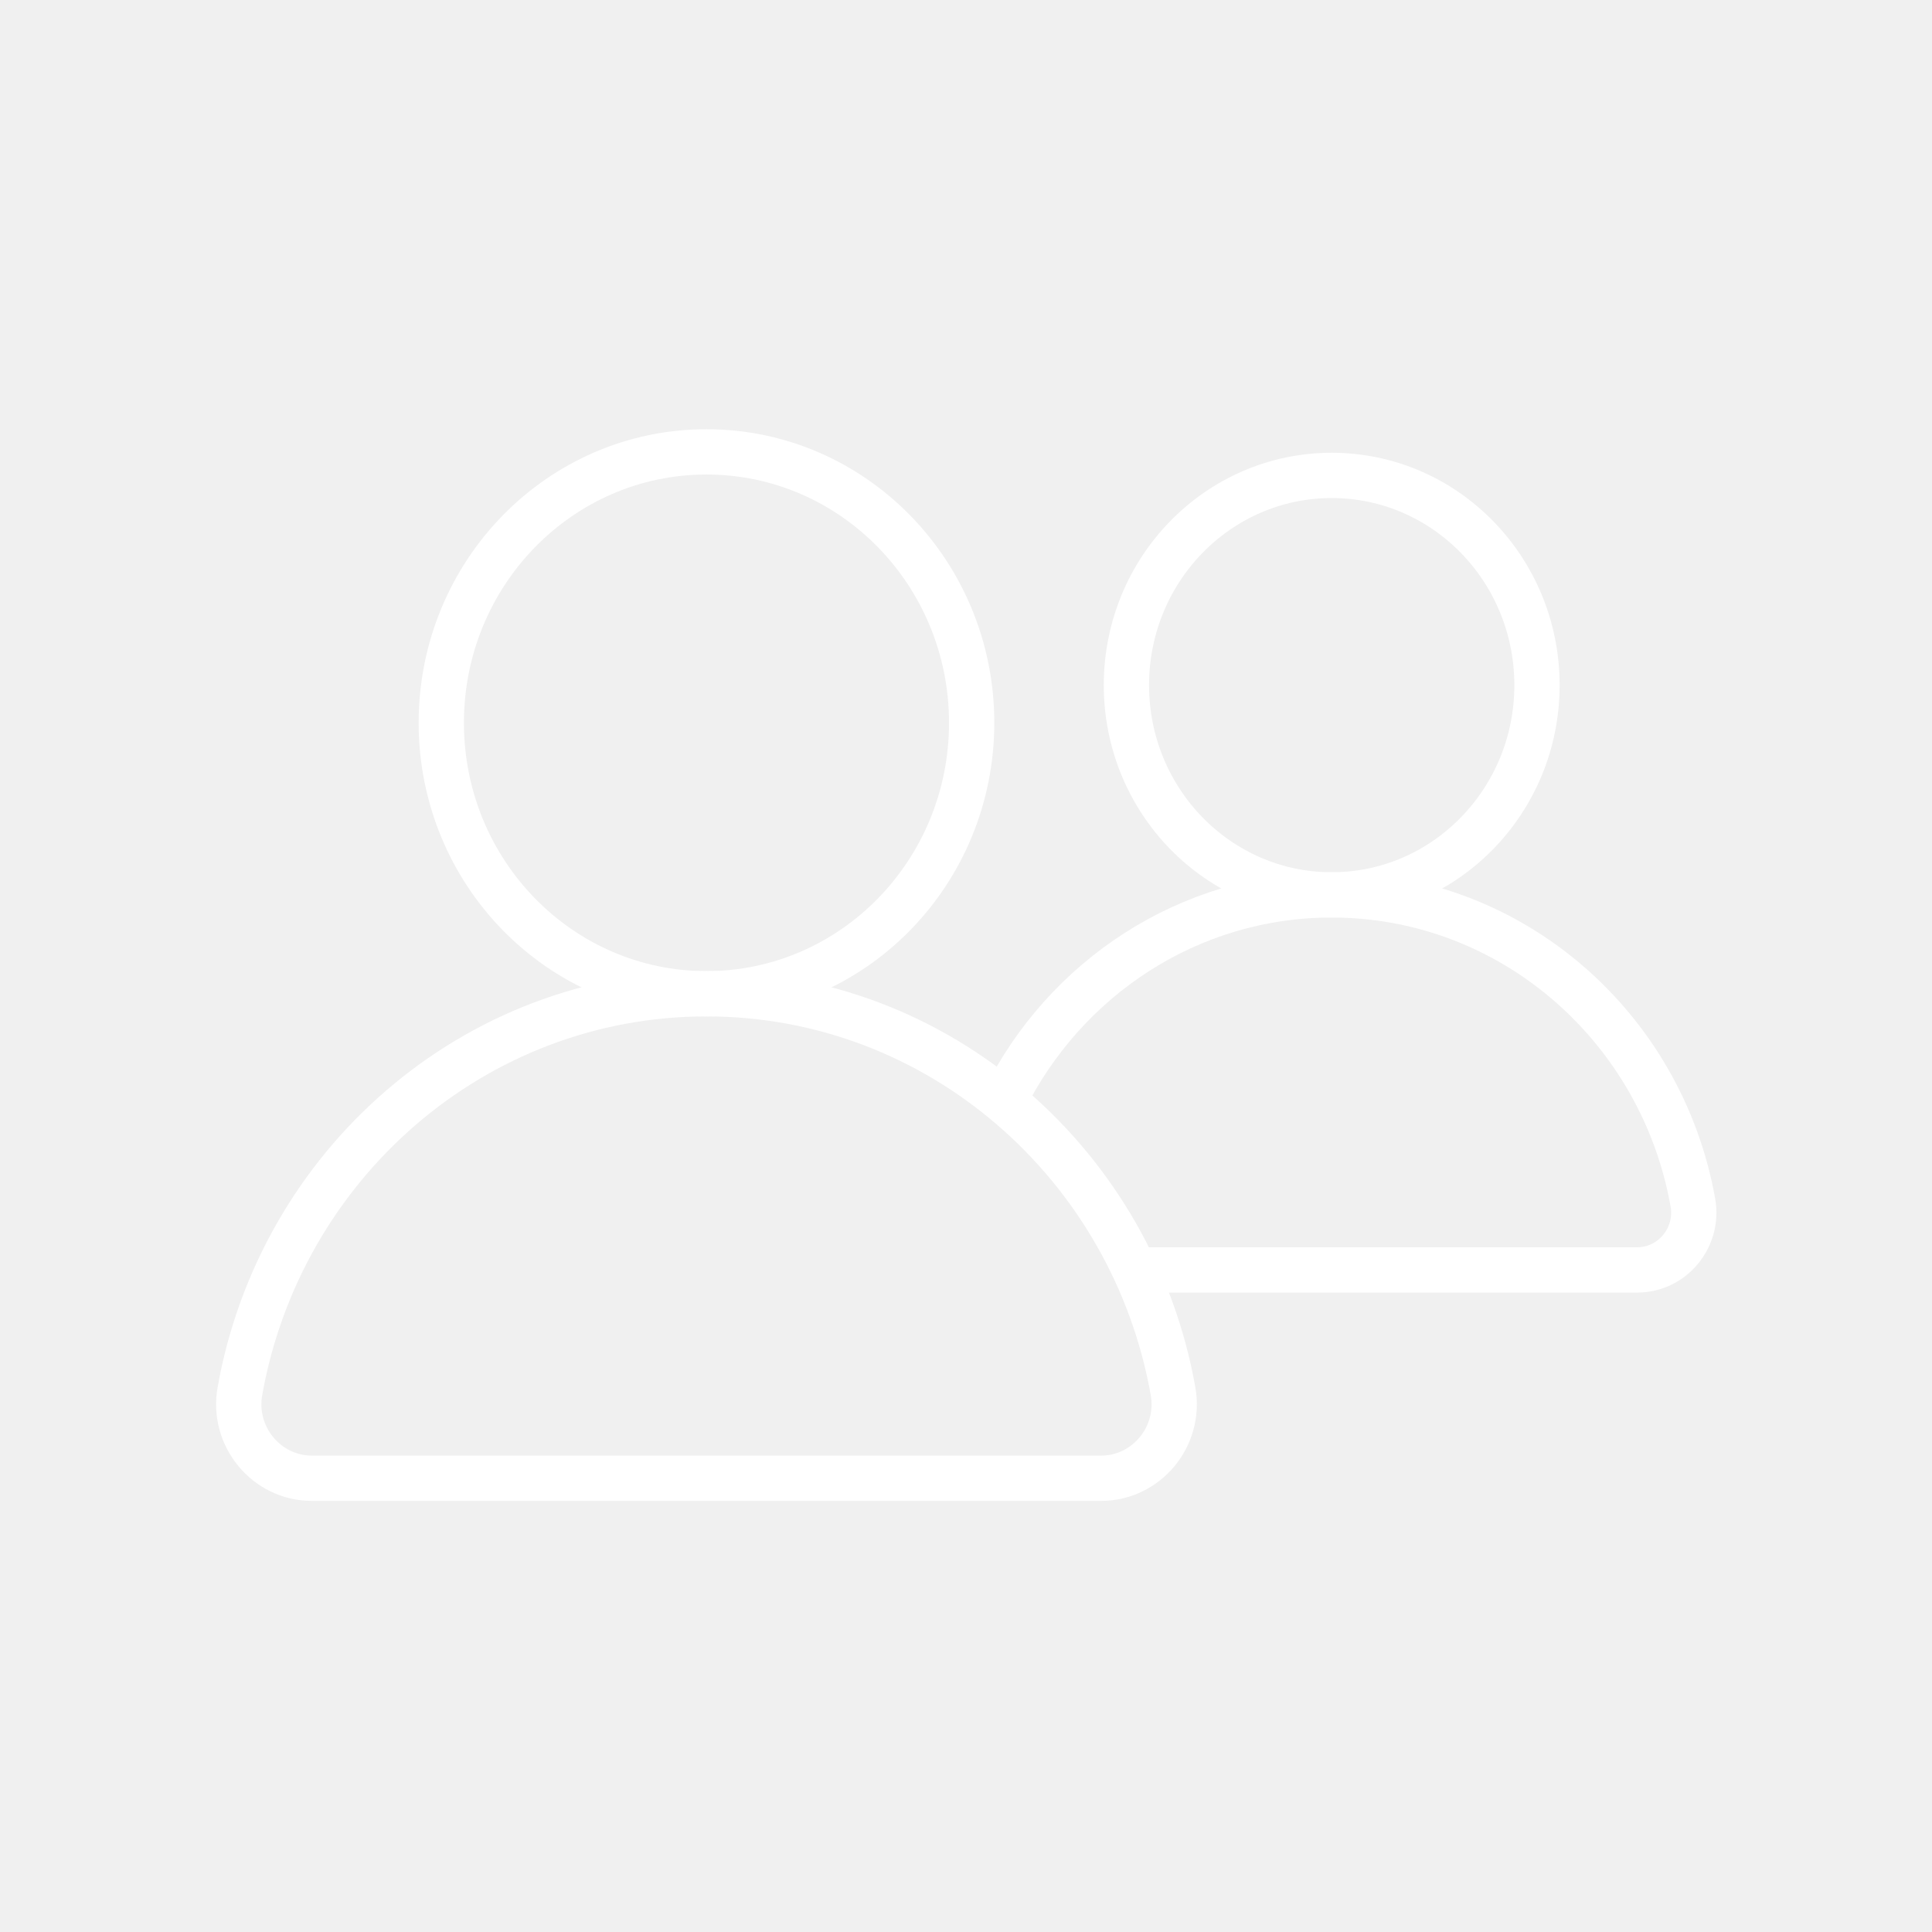
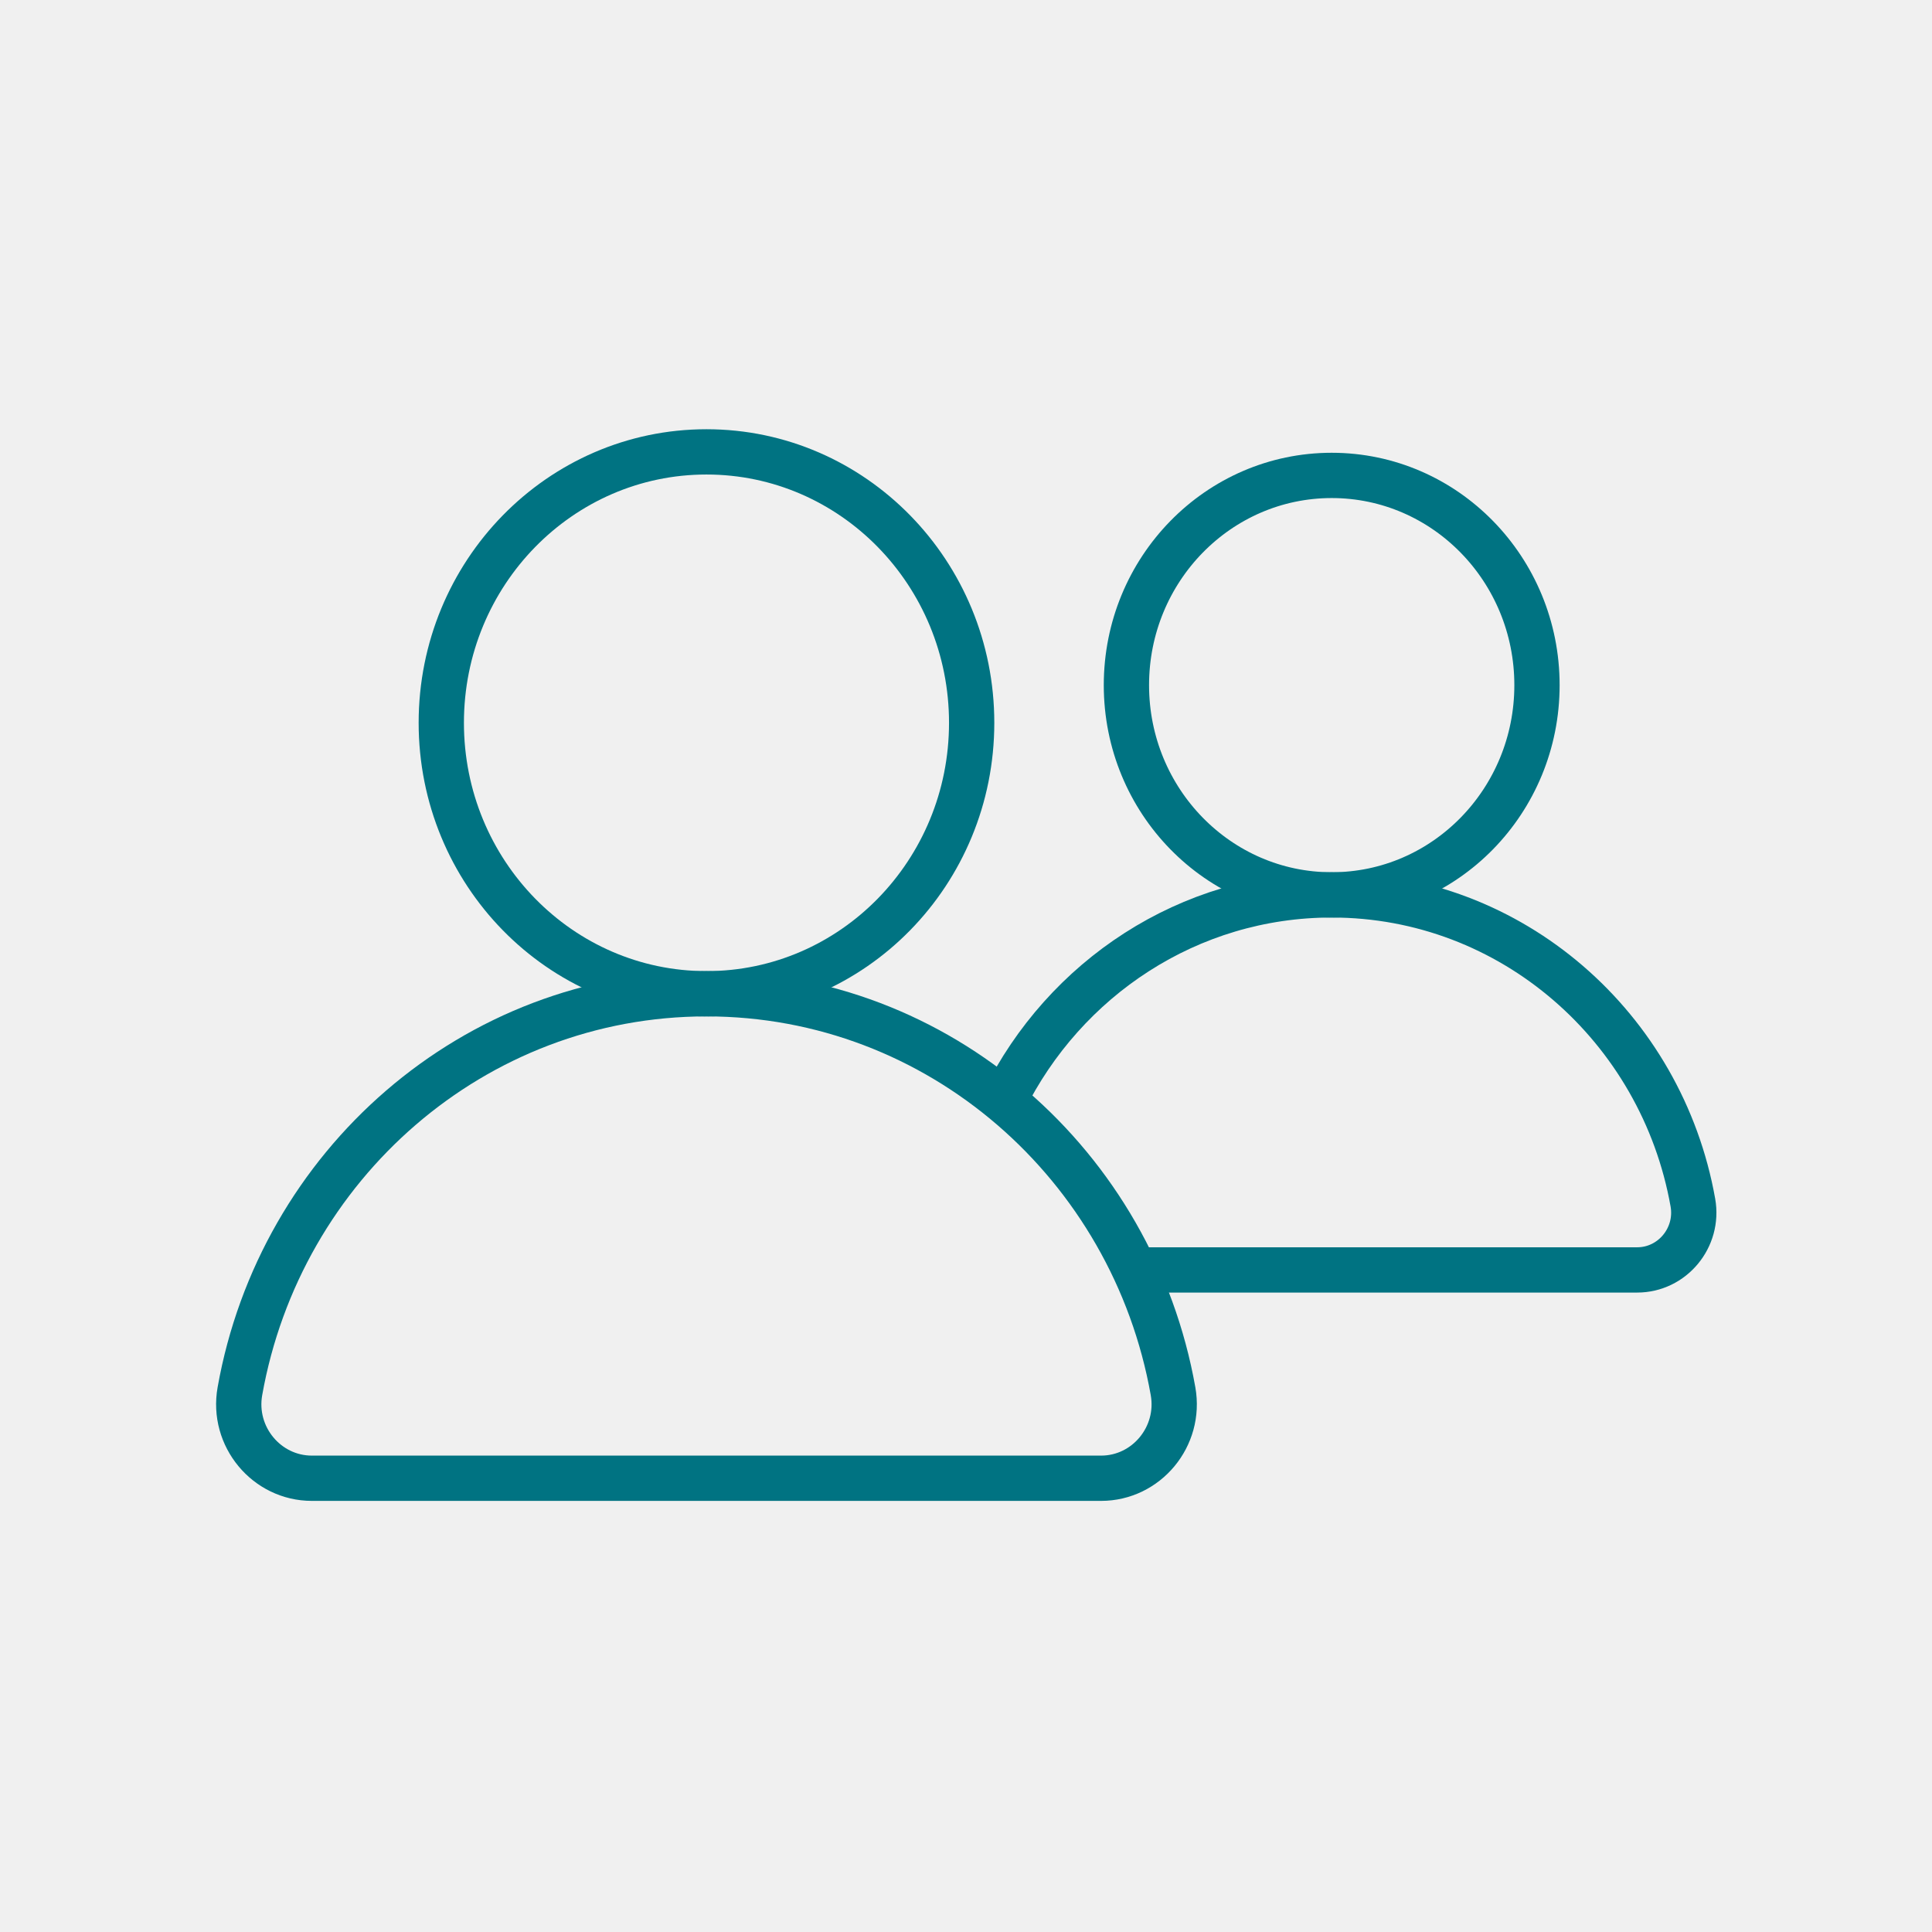
<svg xmlns="http://www.w3.org/2000/svg" version="1.1" width="512" height="512" x="0" y="0" viewBox="0 0 682.667 682.667" style="enable-background:new 0 0 512 512" xml:space="preserve" class="">
  <g transform="matrix(0.8,0,0,0.8,68.28511,68.20023)">
    <defs stroke-width="15" style="stroke-width: 15;">
      <clipPath id="a" clipPathUnits="userSpaceOnUse" stroke-width="15" style="stroke-width: 15;">
-         <path d="M0 512h512V0H0Z" fill="#ffffff" opacity="1" data-original="#000000" stroke-width="15" style="stroke-width: 15;" />
+         <path d="M0 512h512V0H0Z" fill="#007382" opacity="1" data-original="#000000" stroke-width="15" style="stroke-width: 15;" />
      </clipPath>
    </defs>
    <g clip-path="url(#a)" transform="matrix(1.33333 0 0 -1.33333 0 682.667)" stroke-width="15" style="stroke-width: 15;">
-       <path d="M0 0c0-49.569-39.33-89.753-87.848-89.753-48.516 0-87.847 40.184-87.847 89.753s39.331 89.754 87.847 89.754C-39.33 89.754 0 49.57 0 0Z" style="stroke-width: 15; stroke-linecap: butt; stroke-linejoin: miter; stroke-miterlimit: 10; stroke-dasharray: none; stroke-opacity: 1;" transform="translate(257.86 336.496)" fill="none" stroke="#ffffff" stroke-width="15" stroke-linecap="butt" stroke-linejoin="miter" stroke-miterlimit="10" stroke-dasharray="none" stroke-opacity="" data-original="#000000" opacity="1" />
-       <path d="M0 0c-14.967 0-26.5 13.786-23.828 28.833 13.294 74.877 77.435 131.66 154.557 131.66s141.262-56.783 154.557-131.66C287.957 13.786 276.425 0 261.457 0Z" style="stroke-width: 15; stroke-linecap: butt; stroke-linejoin: miter; stroke-miterlimit: 10; stroke-dasharray: none; stroke-opacity: 1;" transform="translate(39.284 86.25)" fill="none" stroke="#ffffff" stroke-width="15" stroke-linecap="butt" stroke-linejoin="miter" stroke-miterlimit="10" stroke-dasharray="none" stroke-opacity="" data-original="#000000" opacity="1" />
-       <path d="M0 0c0-38.372-30.445-69.479-68.003-69.479S-136.006-38.372-136.006 0s30.446 69.478 68.003 69.478S0 38.371 0 0Z" style="stroke-width: 15; stroke-linecap: butt; stroke-linejoin: miter; stroke-miterlimit: 10; stroke-dasharray: none; stroke-opacity: 1;" transform="translate(445.13 348.975)" fill="none" stroke="#ffffff" stroke-width="15" stroke-linecap="butt" stroke-linejoin="miter" stroke-miterlimit="10" stroke-dasharray="none" stroke-opacity="" data-original="#000000" opacity="1" />
-       <path d="M0 0c20.04 40.488 61.138 68.248 108.58 68.248 59.7 0 109.352-43.955 119.643-101.918 2.068-11.647-6.86-22.319-18.446-22.319H43.327" style="stroke-width: 15; stroke-linecap: butt; stroke-linejoin: miter; stroke-miterlimit: 10; stroke-dasharray: none; stroke-opacity: 1;" transform="translate(268.548 211.248)" fill="none" stroke="#ffffff" stroke-width="15" stroke-linecap="butt" stroke-linejoin="miter" stroke-miterlimit="10" stroke-dasharray="none" stroke-opacity="" data-original="#000000" opacity="1" />
+       <path d="M0 0c0-49.569-39.33-89.753-87.848-89.753-48.516 0-87.847 40.184-87.847 89.753s39.331 89.754 87.847 89.754C-39.33 89.754 0 49.57 0 0Z" style="stroke-width: 15; stroke-linecap: butt; stroke-linejoin: miter; stroke-miterlimit: 10; stroke-dasharray: none; stroke-opacity: 1;" transform="translate(257.86 336.496)" fill="none" stroke="#007382" stroke-width="15" stroke-linecap="butt" stroke-linejoin="miter" stroke-miterlimit="10" stroke-dasharray="none" stroke-opacity="" data-original="#000000" opacity="1" />
+       <path d="M0 0c-14.967 0-26.5 13.786-23.828 28.833 13.294 74.877 77.435 131.66 154.557 131.66s141.262-56.783 154.557-131.66C287.957 13.786 276.425 0 261.457 0Z" style="stroke-width: 15; stroke-linecap: butt; stroke-linejoin: miter; stroke-miterlimit: 10; stroke-dasharray: none; stroke-opacity: 1;" transform="translate(39.284 86.25)" fill="none" stroke="#007382" stroke-width="15" stroke-linecap="butt" stroke-linejoin="miter" stroke-miterlimit="10" stroke-dasharray="none" stroke-opacity="" data-original="#000000" opacity="1" />
+       <path d="M0 0c0-38.372-30.445-69.479-68.003-69.479S-136.006-38.372-136.006 0s30.446 69.478 68.003 69.478S0 38.371 0 0Z" style="stroke-width: 15; stroke-linecap: butt; stroke-linejoin: miter; stroke-miterlimit: 10; stroke-dasharray: none; stroke-opacity: 1;" transform="translate(445.13 348.975)" fill="none" stroke="#007382" stroke-width="15" stroke-linecap="butt" stroke-linejoin="miter" stroke-miterlimit="10" stroke-dasharray="none" stroke-opacity="" data-original="#000000" opacity="1" />
+       <path d="M0 0c20.04 40.488 61.138 68.248 108.58 68.248 59.7 0 109.352-43.955 119.643-101.918 2.068-11.647-6.86-22.319-18.446-22.319H43.327" style="stroke-width: 15; stroke-linecap: butt; stroke-linejoin: miter; stroke-miterlimit: 10; stroke-dasharray: none; stroke-opacity: 1;" transform="translate(268.548 211.248)" fill="none" stroke="#007382" stroke-width="15" stroke-linecap="butt" stroke-linejoin="miter" stroke-miterlimit="10" stroke-dasharray="none" stroke-opacity="" data-original="#000000" opacity="1" />
    </g>
  </g>
</svg>
